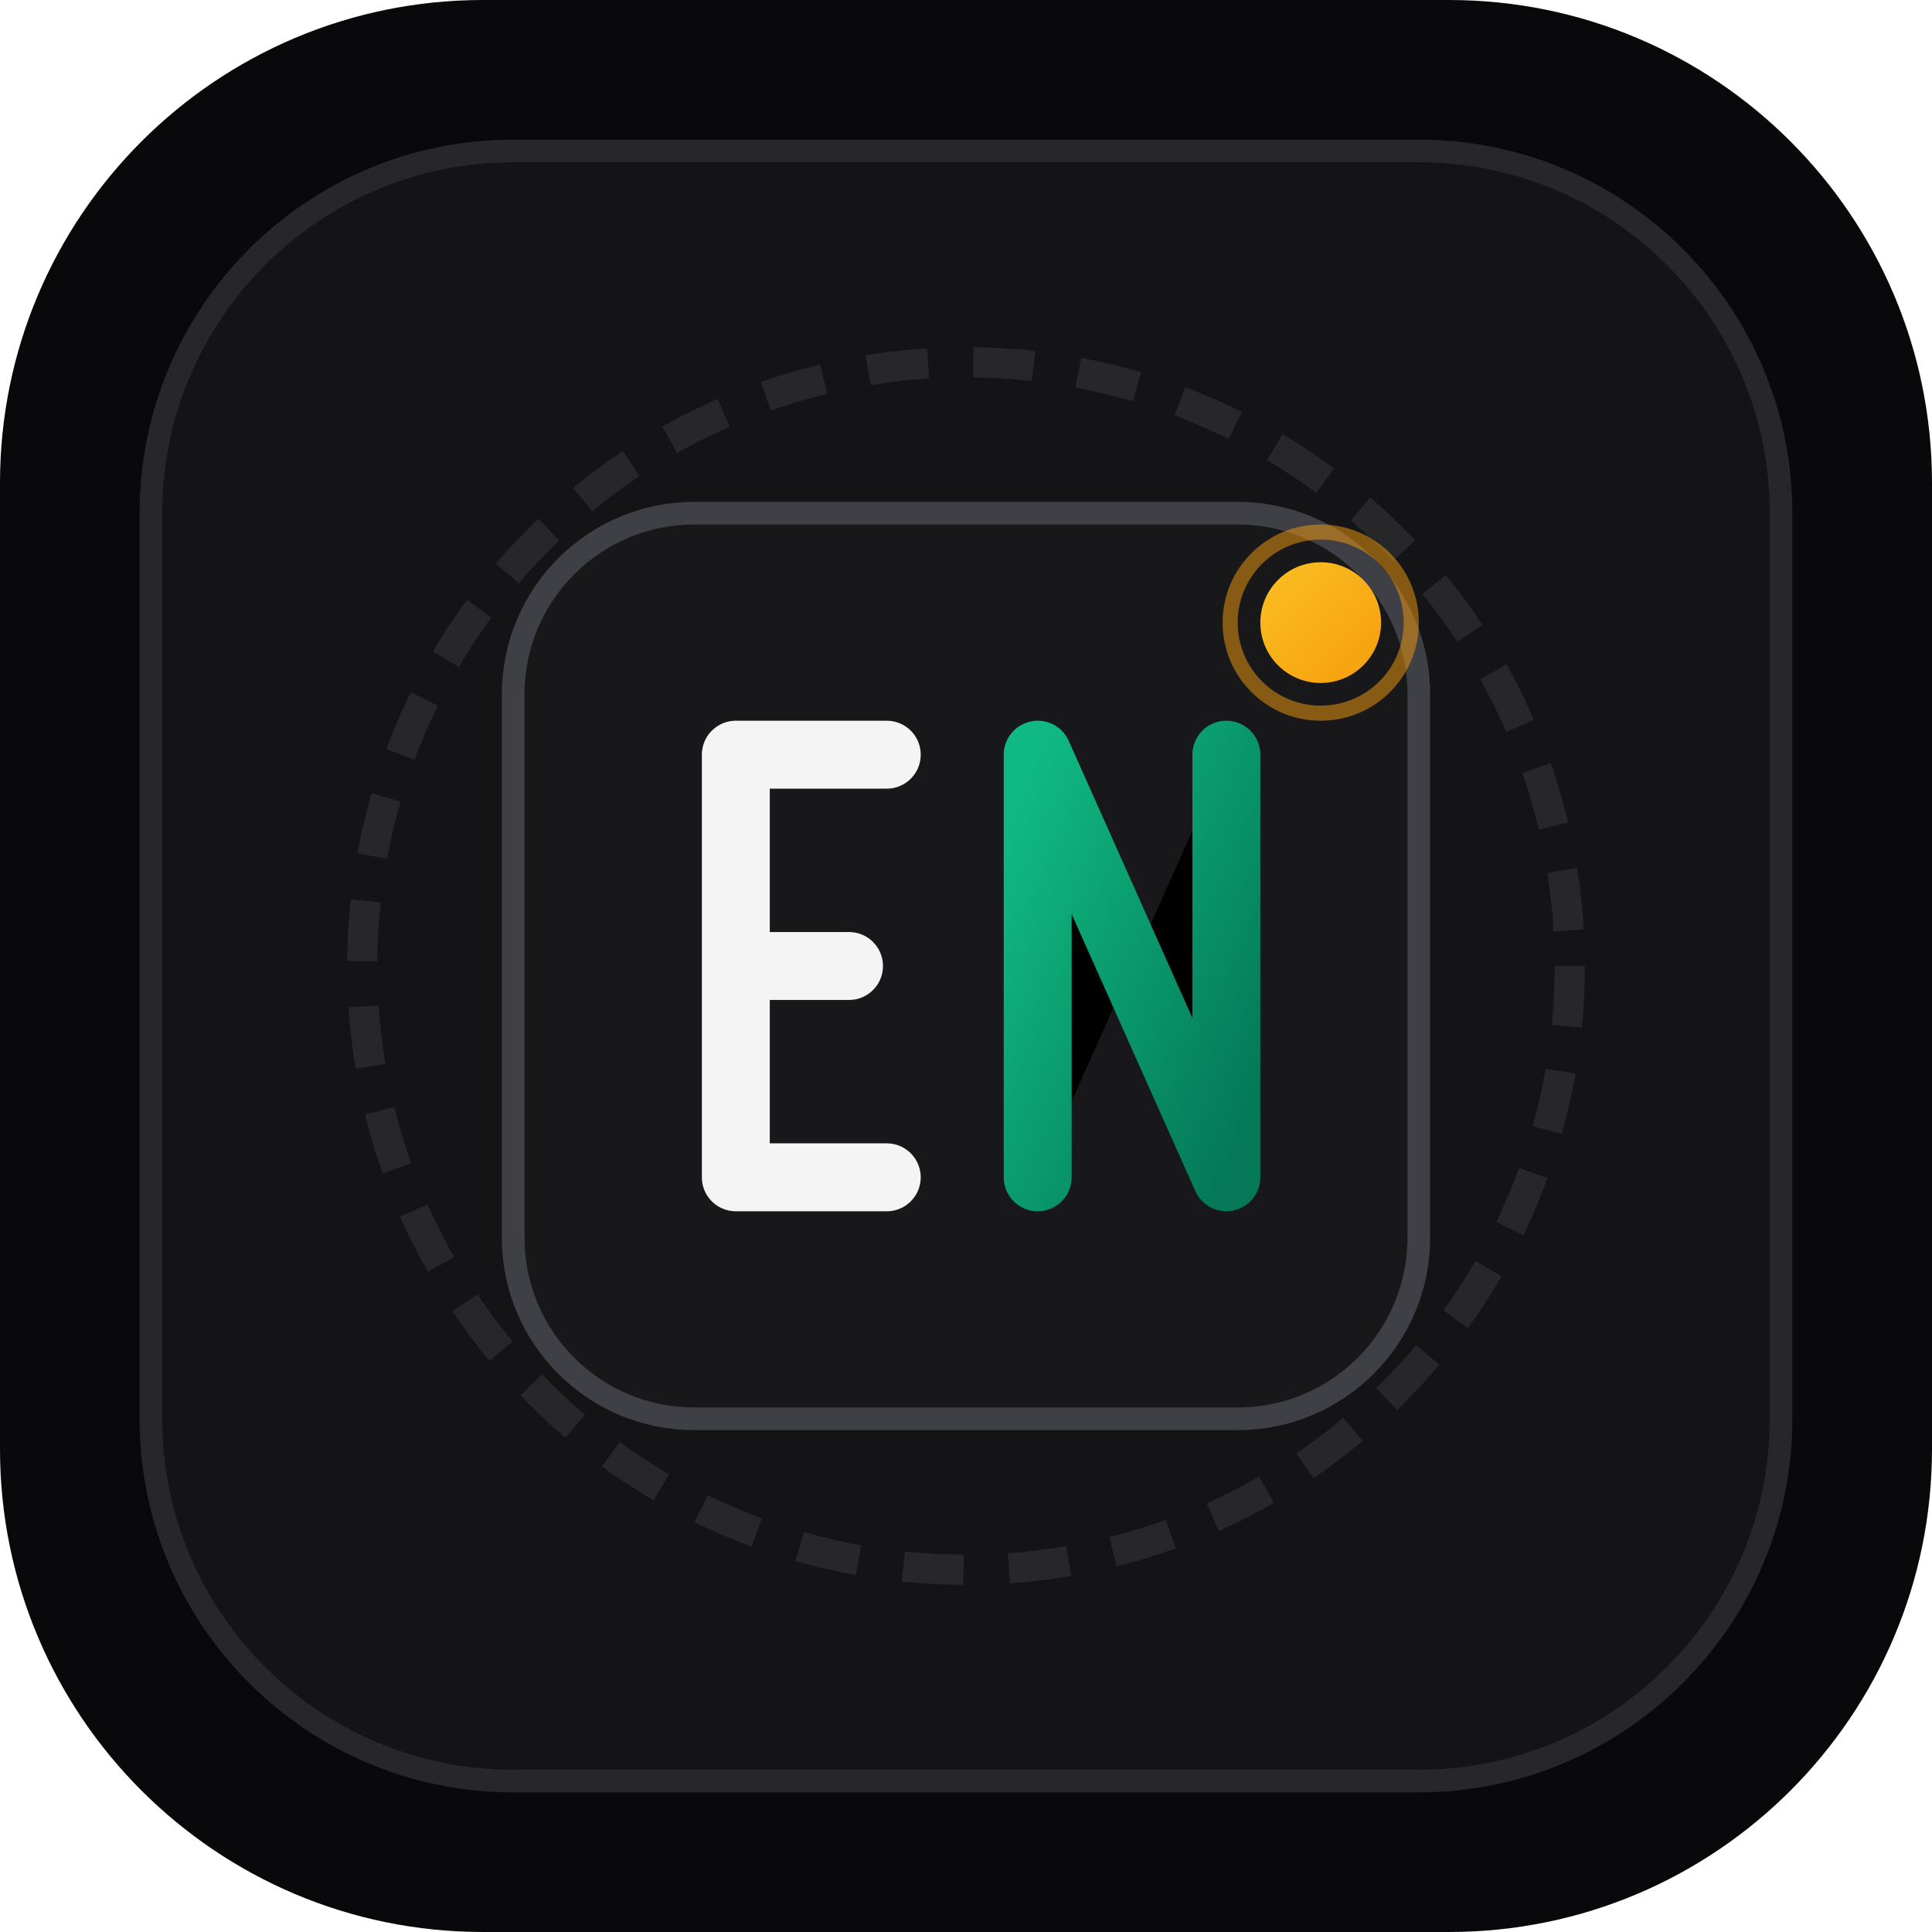
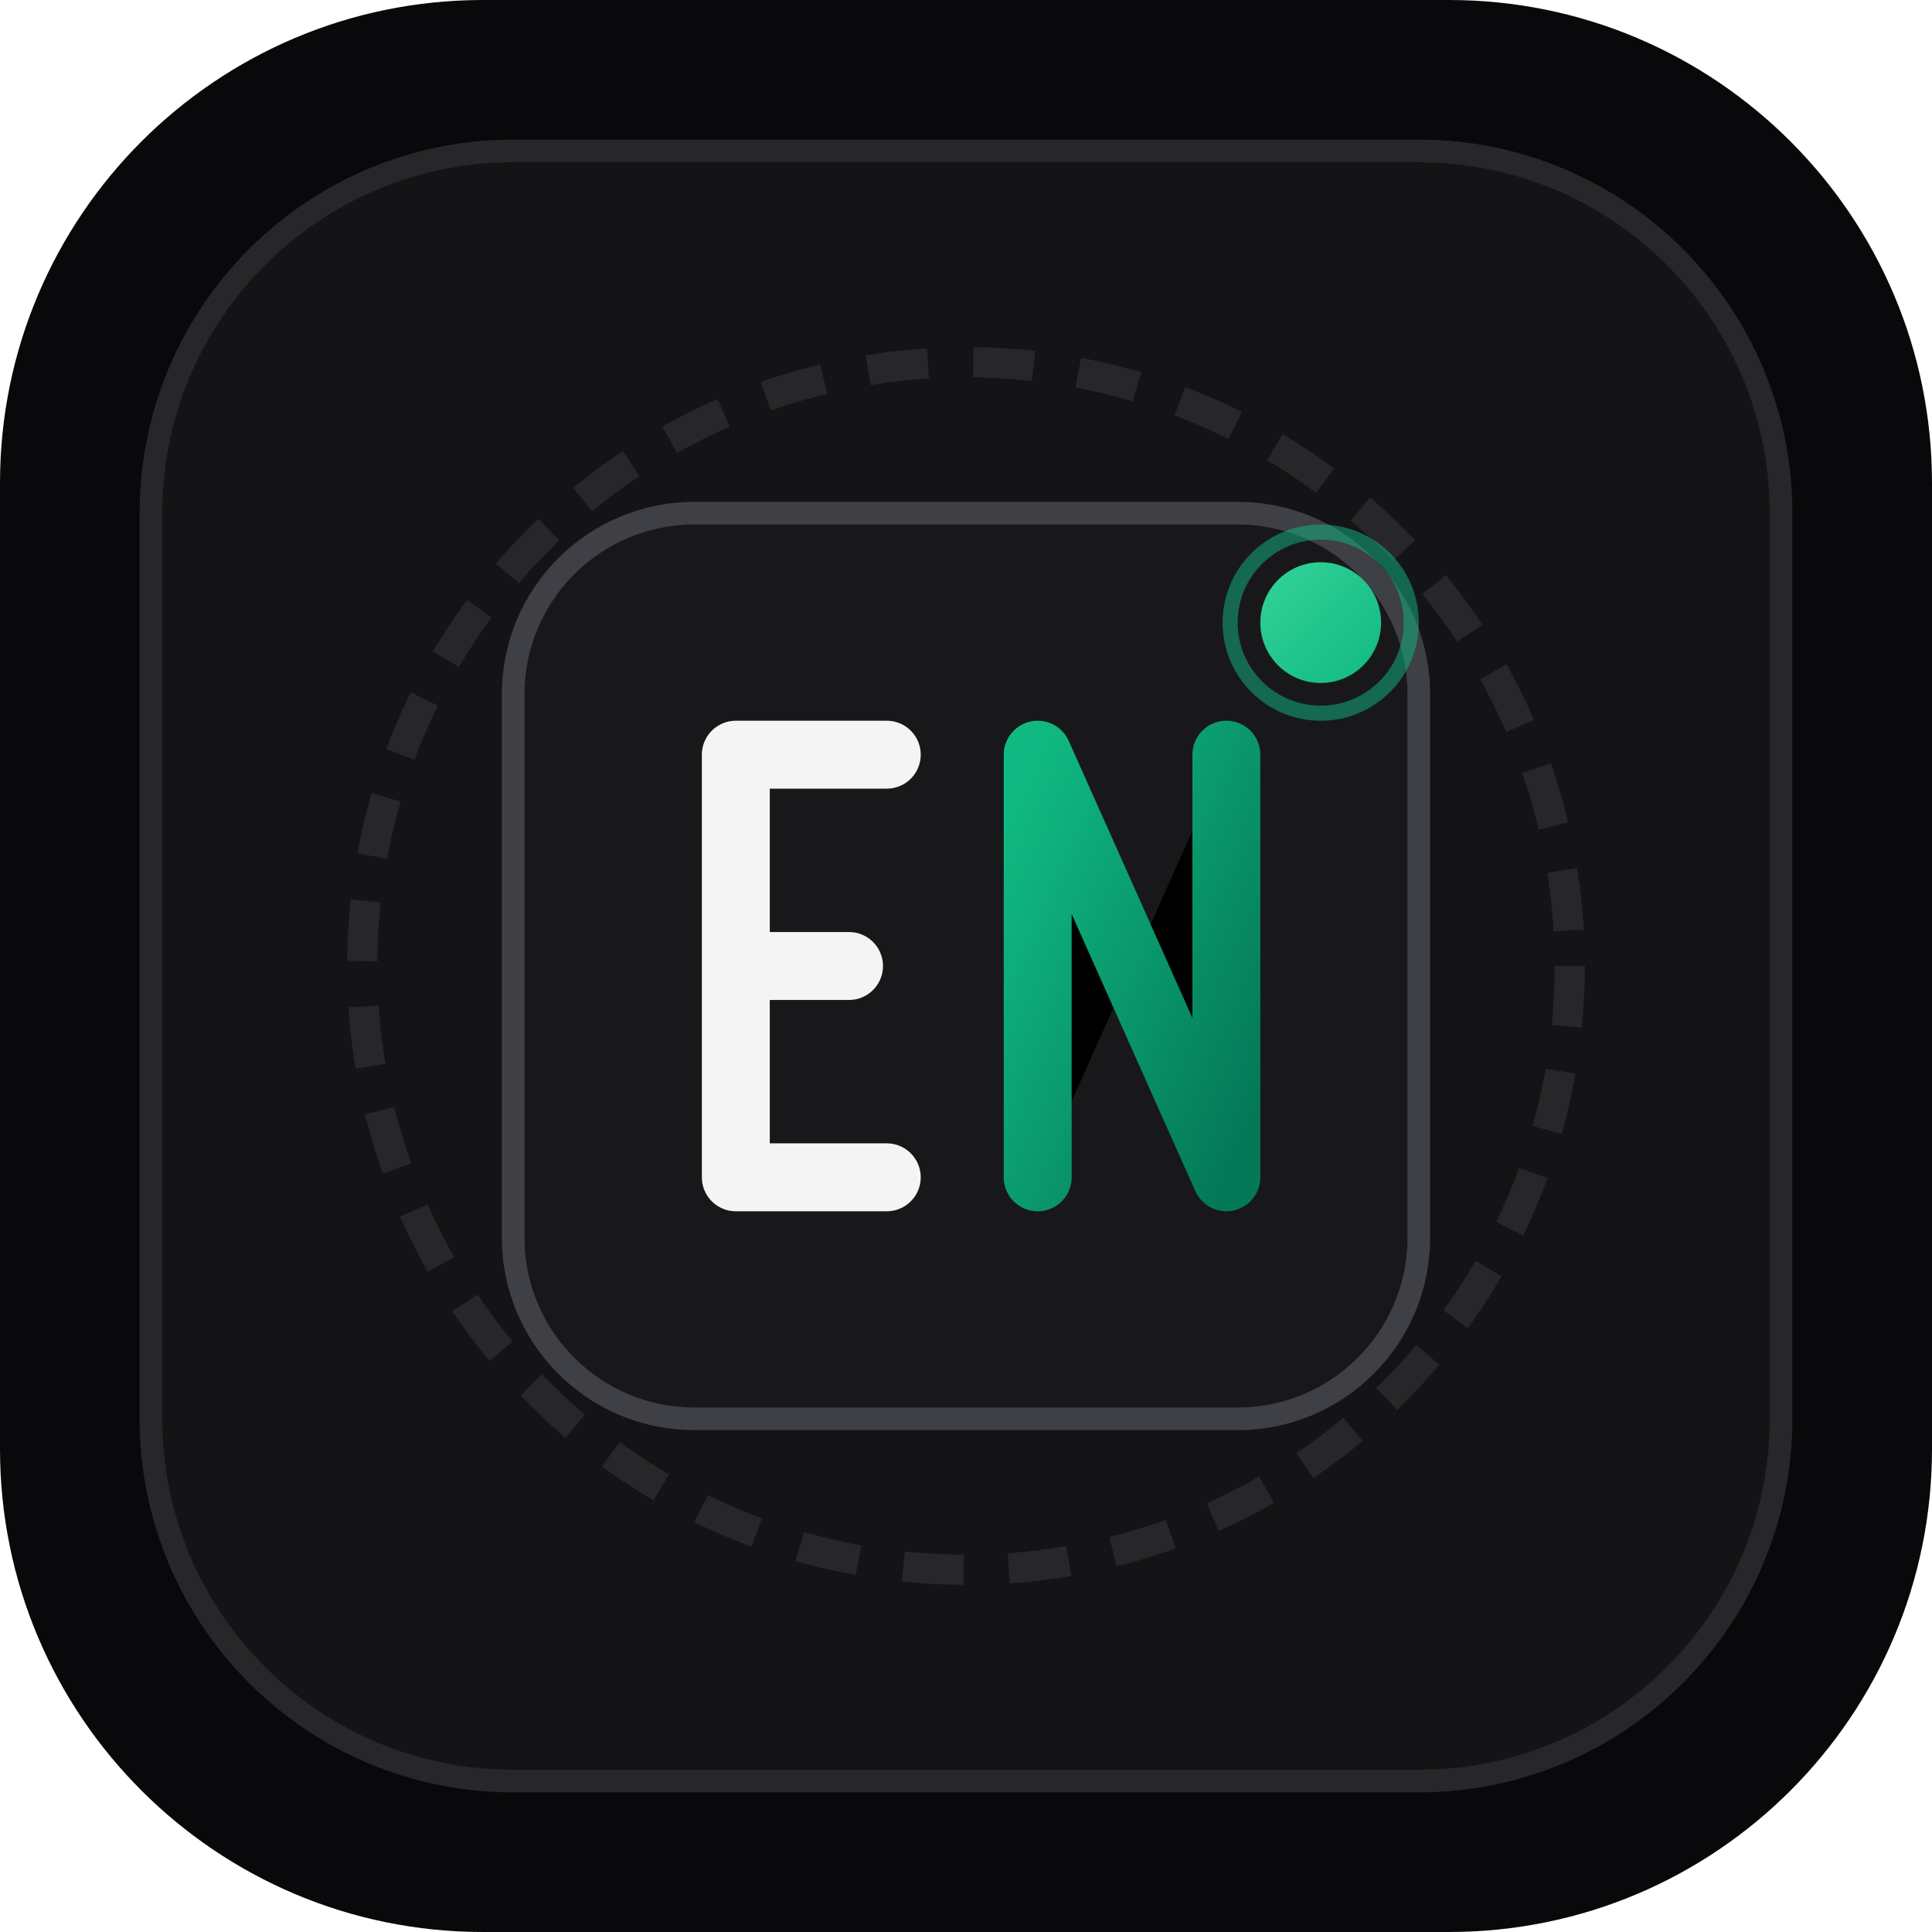
<svg xmlns="http://www.w3.org/2000/svg" viewBox="0 0 512 512" width="512" height="512">
  <defs>
    <linearGradient id="hubGrad" x1="0%" y1="0%" x2="100%" y2="100%">
      <stop offset="0%" stop-color="#10b981" />
      <stop offset="100%" stop-color="#047857" />
    </linearGradient>
-     <linearGradient id="amberGrad" x1="0%" y1="0%" x2="100%" y2="100%">
-       <stop offset="0%" stop-color="#fbbf24" />
-       <stop offset="100%" stop-color="#f59e0b" />
+     <linearGradient id="mintGrad" x1="0%" y1="0%" x2="100%" y2="100%">
+       <stop offset="0%" stop-color="#34d399" />
+       <stop offset="100%" stop-color="#10b981" />
    </linearGradient>
  </defs>
  <rect width="512" height="512" rx="128" fill="#09090b" />
  <rect x="40" y="40" width="432" height="432" rx="96" fill="#141416" stroke="#27272a" stroke-width="6" />
  <circle cx="256" cy="256" r="160" fill="none" stroke="#27272a" stroke-width="8" stroke-dasharray="16 12" />
  <rect x="136" y="136" width="240" height="240" rx="48" fill="#18181b" stroke="#3f3f46" stroke-width="6" />
  <path d="M 195 200 L 235 200 M 195 256 L 225 256 M 195 312 L 235 312 M 195 200 L 195 312" stroke="#f4f4f5" stroke-width="18" stroke-linecap="round" stroke-linejoin="round" />
  <path d="M 275 312 L 275 200 L 325 312 L 325 200" stroke="url(#hubGrad)" stroke-width="18" stroke-linecap="round" stroke-linejoin="round" />
-   <circle cx="350" cy="165" r="16" fill="url(#amberGrad)" />
-   <circle cx="350" cy="165" r="24" fill="none" stroke="#f59e0b" stroke-width="4" opacity="0.5" />
+   <circle cx="350" cy="165" r="16" fill="url(#mintGrad)" />
+   <circle cx="350" cy="165" r="24" fill="none" stroke="#10b981" stroke-width="4" opacity="0.5" />
</svg>
